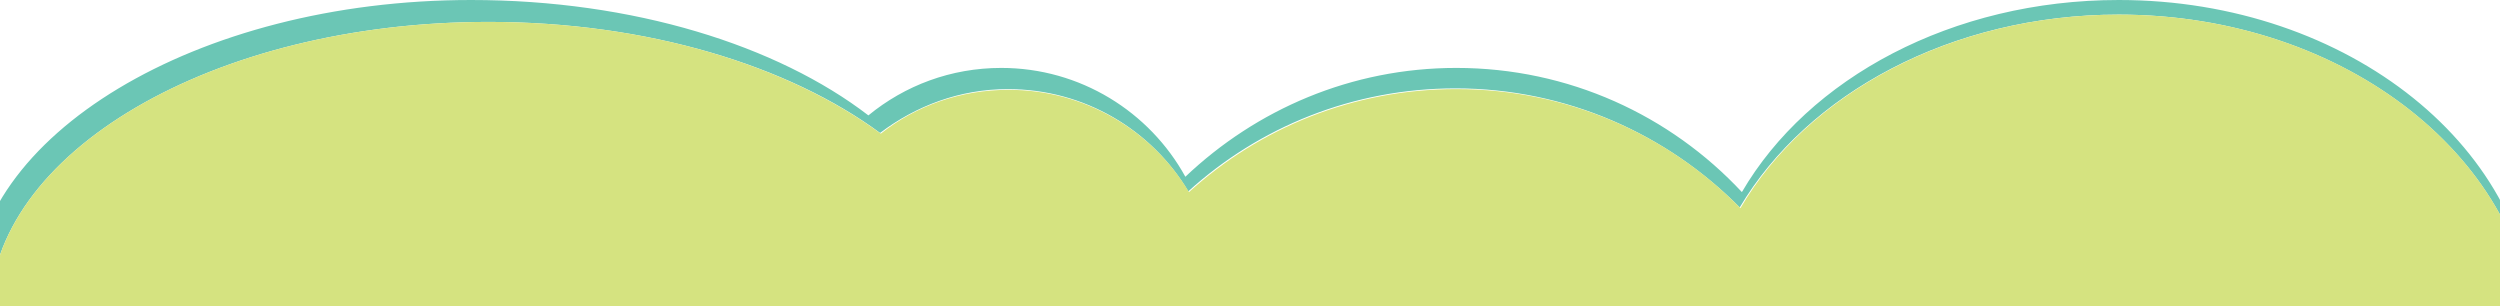
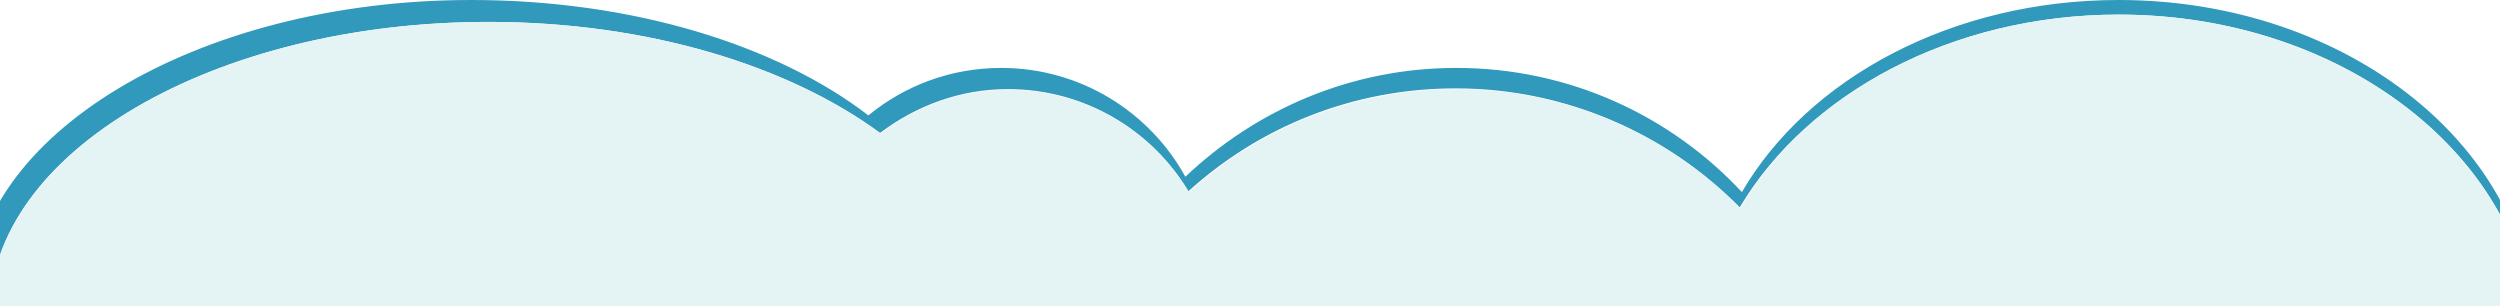
<svg xmlns="http://www.w3.org/2000/svg" viewBox="0 0 342.3 41.8" enable-background="new 0 0 342.3 41.8">
-   <path fill="#6BC6B5" d="M-1.4 43c0-22.1 30.6-40 68.3-40 21.8 0 41.1 6 53.6 15.2 4.9-3.7 10.9-6 17.5-6 10.5 0 19.7 5.6 24.7 14 9.7-8.8 22.5-14.1 36.6-14.1 15.2 0 29 6.3 38.9 16.3 9.2-15.5 28.9-26.4 51.9-26.4 31.1 0 56.3 20 57 44.8v-1c0-25.3-25.5-45.8-57-45.8-22.8 0-42.5 10.7-51.6 26.3-9.8-10.5-23.7-17-39.1-17-14.4 0-27.4 5.7-37.1 14.9-4.9-8.9-14.4-14.9-25.2-14.9-6.9 0-13.2 2.4-18.2 6.5-12.5-9.6-32.2-15.8-54.4-15.8-37.7 0-68.3 18.7-68.3 40.8" />
-   <path fill="#D5E380" d="M347.1 47.8c0-25.3-25.5-45.8-57-45.8-22.9 0-42.7 10.9-51.8 26.5-9.9-10.1-23.7-16.3-38.9-16.3-14.1 0-26.9 5.3-36.6 14.1-5-8.4-14.2-14-24.7-14-6.6 0-12.7 2.2-17.5 6-12.6-9.3-31.9-15.3-53.7-15.3-37.7 0-68.3 17.9-68.3 40M138.1 69.9" />
+   <path fill="#3199BB" d="M-1.4 43c0-22.1 30.6-40 68.3-40 21.8 0 41.1 6 53.6 15.2 4.9-3.7 10.9-6 17.5-6 10.5 0 19.7 5.6 24.7 14 9.7-8.8 22.5-14.1 36.6-14.1 15.2 0 29 6.3 38.9 16.3 9.2-15.5 28.9-26.4 51.9-26.4 31.1 0 56.3 20 57 44.8v-1c0-25.3-25.5-45.8-57-45.8-22.8 0-42.5 10.7-51.6 26.3-9.8-10.5-23.7-17-39.1-17-14.4 0-27.4 5.7-37.1 14.9-4.9-8.9-14.4-14.9-25.2-14.9-6.9 0-13.2 2.4-18.2 6.5-12.5-9.6-32.2-15.8-54.4-15.8-37.7 0-68.3 18.7-68.3 40.8" />
+   <path fill="#E4F3F4" d="M347.1 47.8c0-25.3-25.5-45.8-57-45.8-22.9 0-42.7 10.9-51.8 26.5-9.9-10.1-23.7-16.3-38.9-16.3-14.1 0-26.9 5.3-36.6 14.1-5-8.4-14.2-14-24.7-14-6.6 0-12.7 2.2-17.5 6-12.6-9.3-31.9-15.3-53.7-15.3-37.7 0-68.3 17.9-68.3 40" />
+   <path fill="#D5E380" d="M138.1 69.9" />
</svg>
